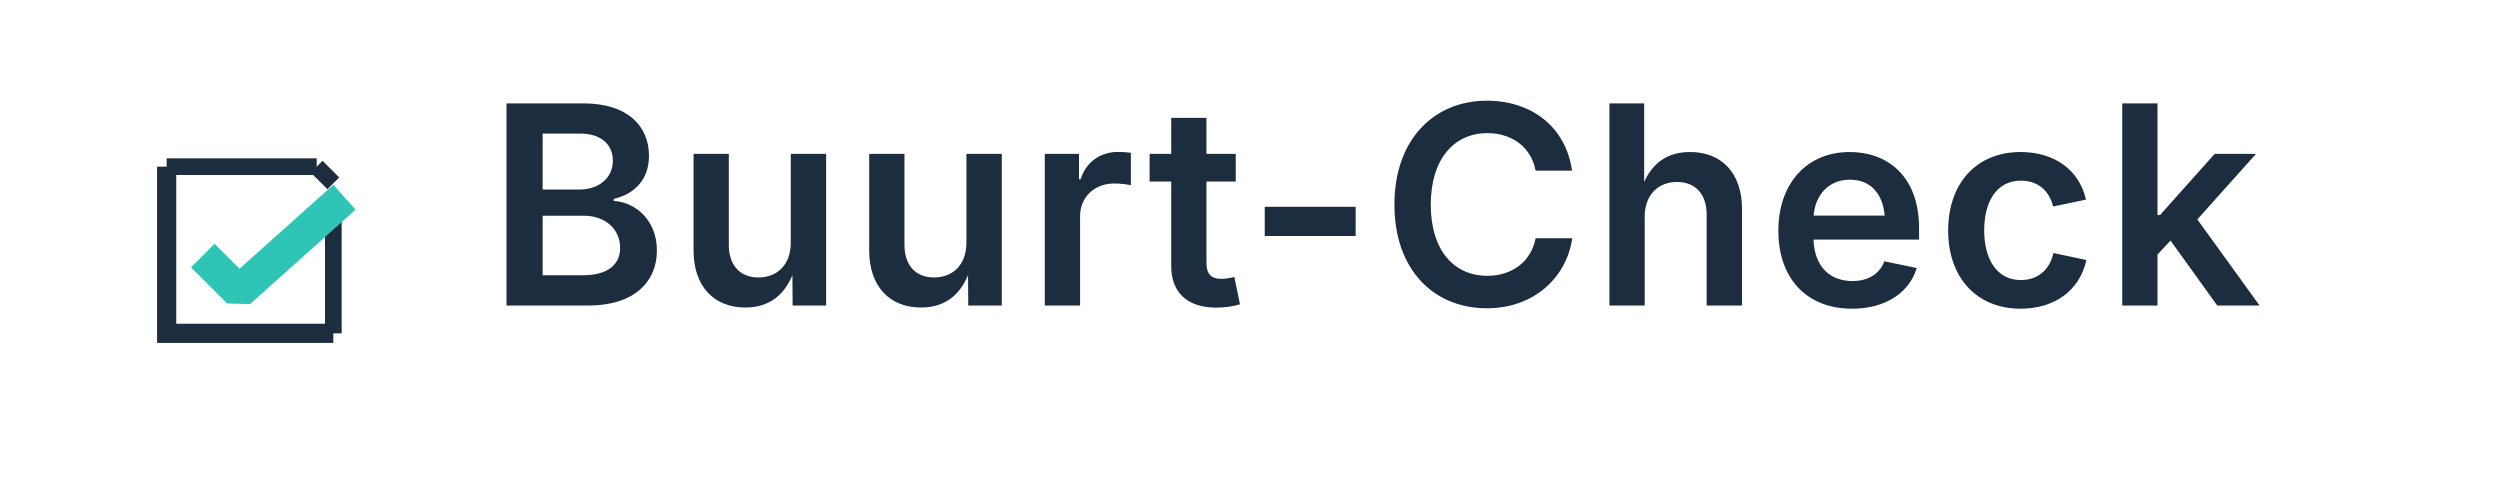
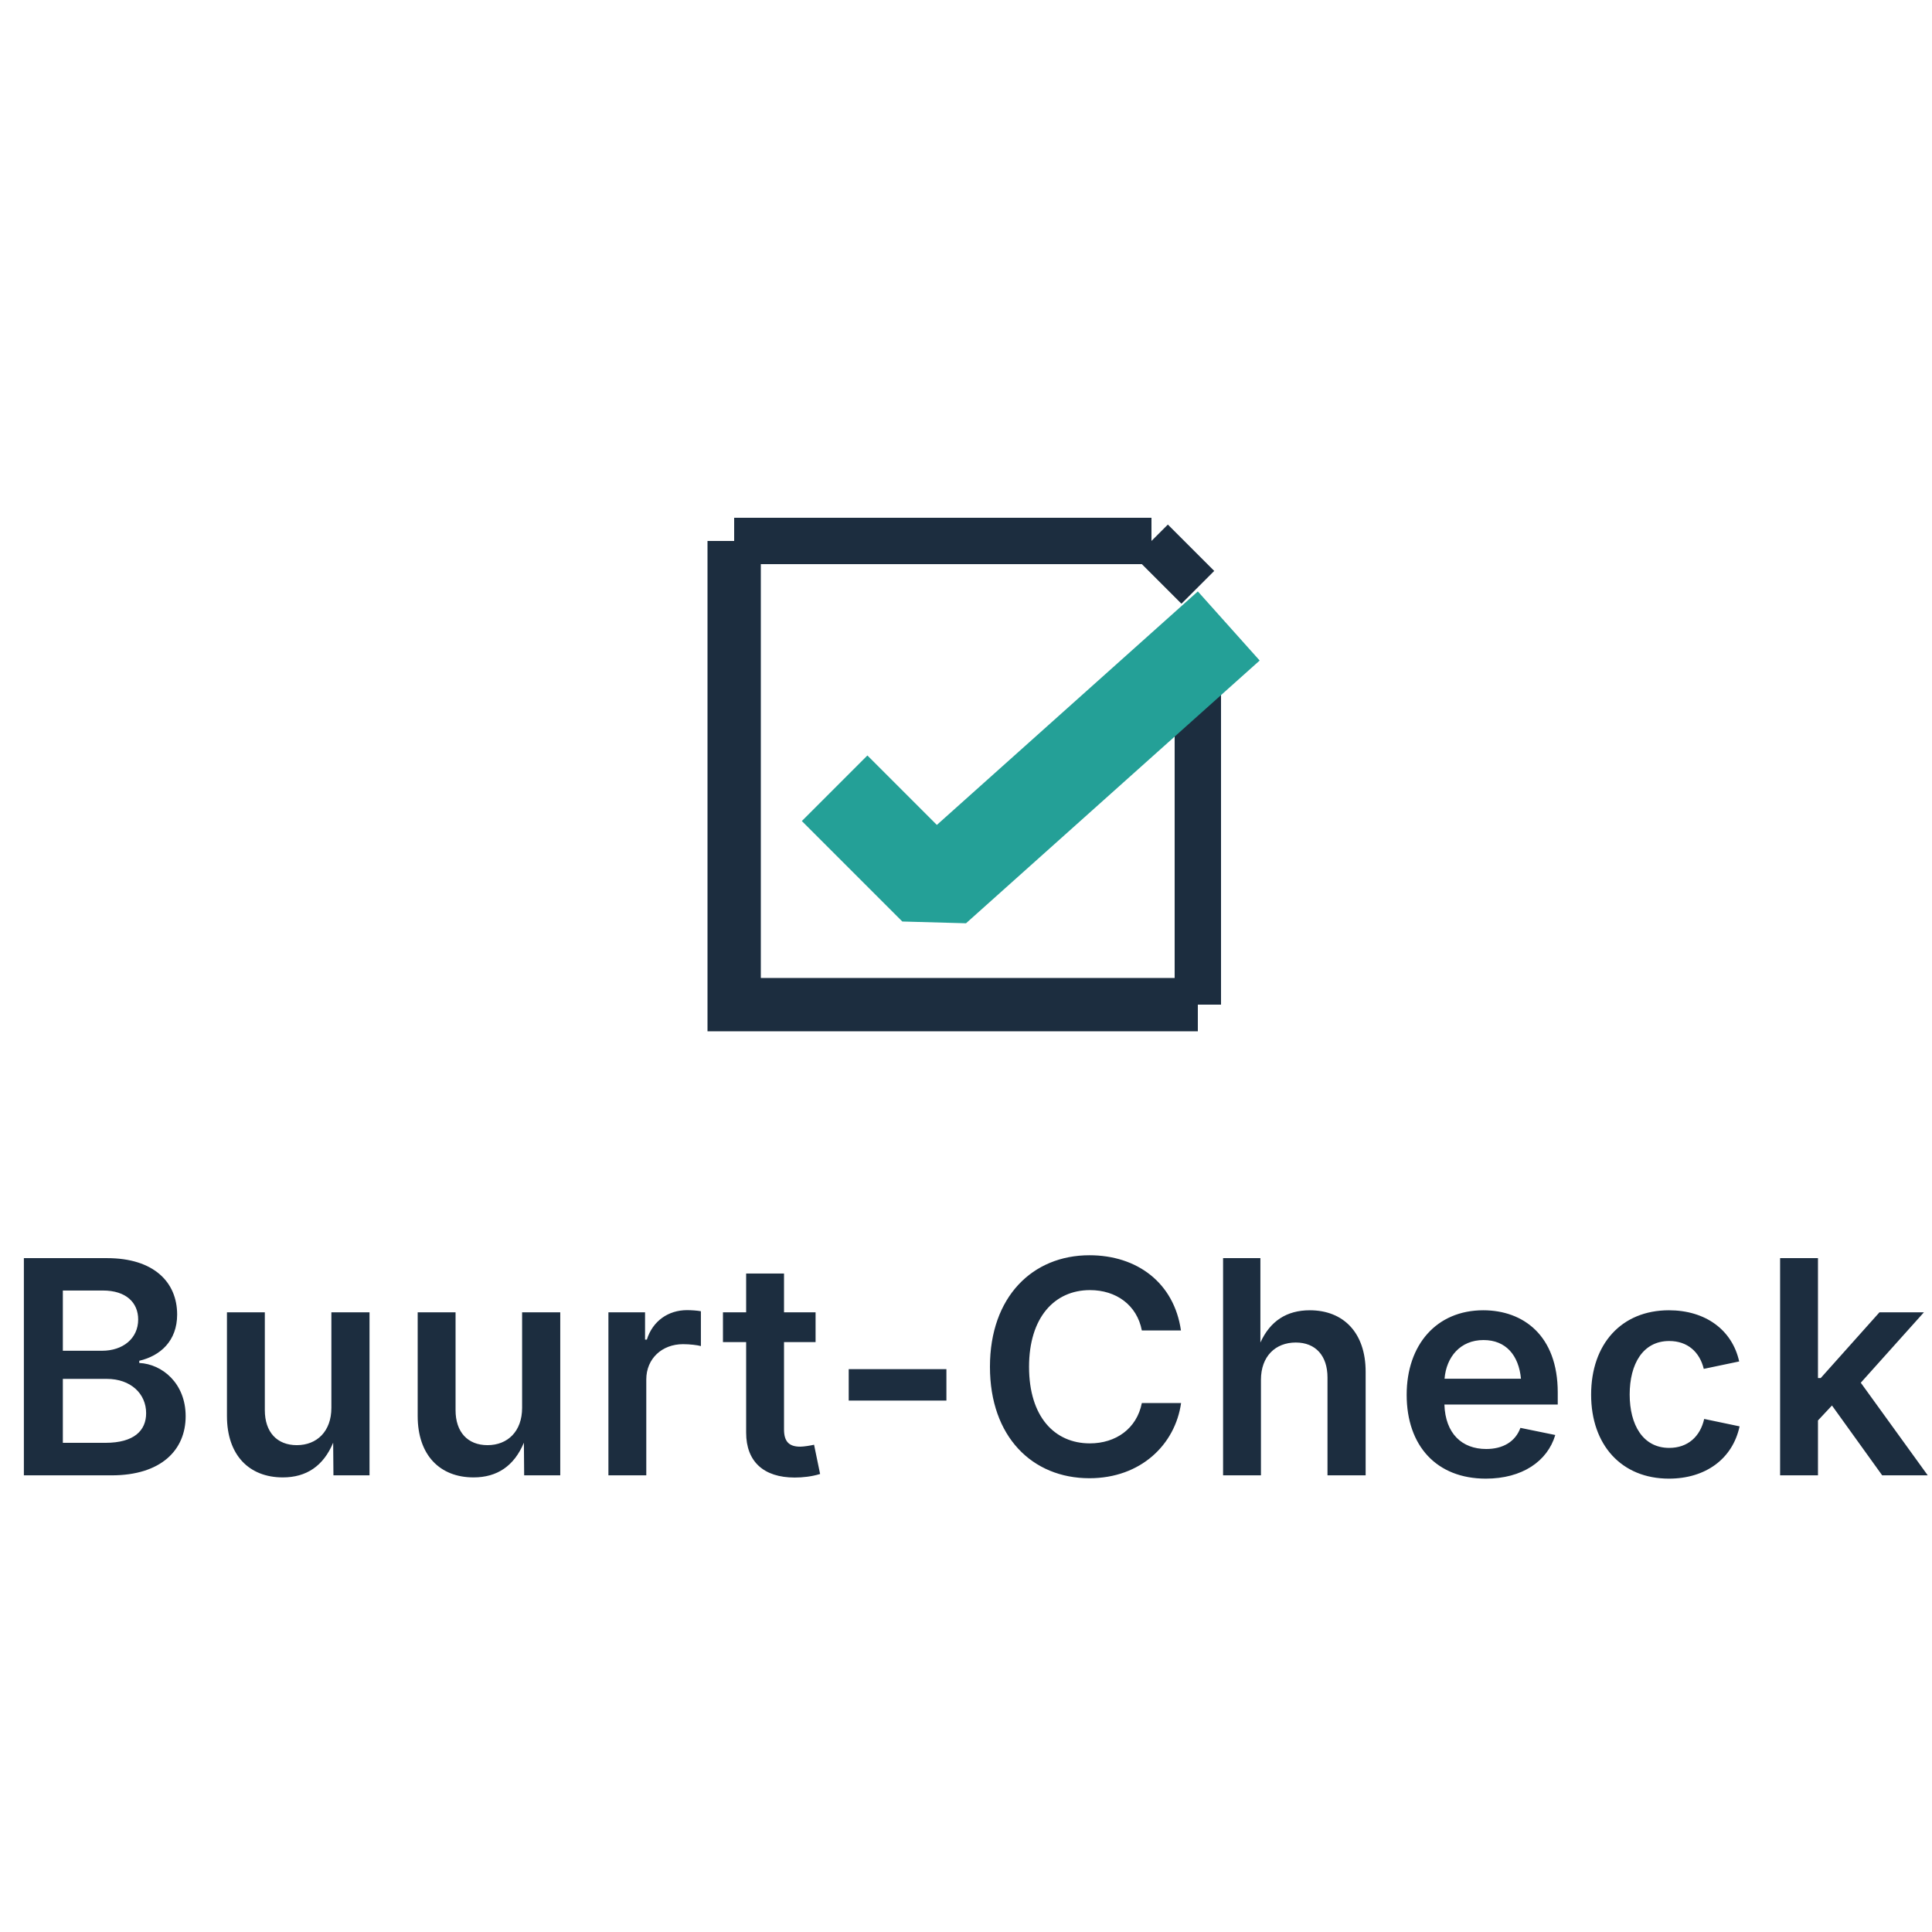
- <svg xmlns="http://www.w3.org/2000/svg" width="360" height="72" viewBox="0 0 360 72" fill="none" aria-label="Buurt-Check lockup horizontal">
+ <svg xmlns="http://www.w3.org/2000/svg" width="220" height="220" viewBox="0 0 220 220" fill="none" aria-label="Buurt-Check lockup stacked">
  <defs>
    <g id="mark" fill="none">
      <path d="M20 20 L20 80 L80 80" stroke="#1C2D3F" stroke-width="6.9" stroke-linecap="butt" stroke-linejoin="miter" />
      <path d="M20 20 L74 20" stroke="#1C2D3F" stroke-width="6" stroke-linecap="butt" stroke-linejoin="miter" />
      <path d="M74 20 L80 26" stroke="#1C2D3F" stroke-width="6" stroke-linecap="butt" stroke-linejoin="miter" />
      <path d="M80 34 L80 80" stroke="#1C2D3F" stroke-width="6" stroke-linecap="butt" stroke-linejoin="miter" />
-       <path d="M33 52 L46 65 L84 31" stroke="#2EC4B6" stroke-width="12" stroke-linecap="butt" stroke-linejoin="bevel" />
+       <path d="M33 52 L46 65 L84 31" stroke="#24A097" stroke-width="12" stroke-linecap="butt" stroke-linejoin="bevel" />
    </g>
  </defs>
-   <g transform="translate(16 16) scale(0.4)">
+   <g transform="translate(66.00 44.00) scale(0.88)">
    <use href="#mark" />
  </g>
-   <text x="70" y="44" font-family="Inter, ui-sans-serif, system-ui, -apple-system, Segoe UI, Roboto, Helvetica, Arial, sans-serif" font-size="40" font-weight="600" letter-spacing="0.8" fill="#1C2D3F">Buurt-Check</text>
+   <text x="110.00" y="168" text-anchor="middle" font-family="Inter, ui-sans-serif, system-ui, -apple-system, Segoe UI, Roboto, Helvetica, Arial, sans-serif" font-size="34" font-weight="600" letter-spacing="0.9" fill="#1C2D3F">Buurt-Check</text>
</svg>
